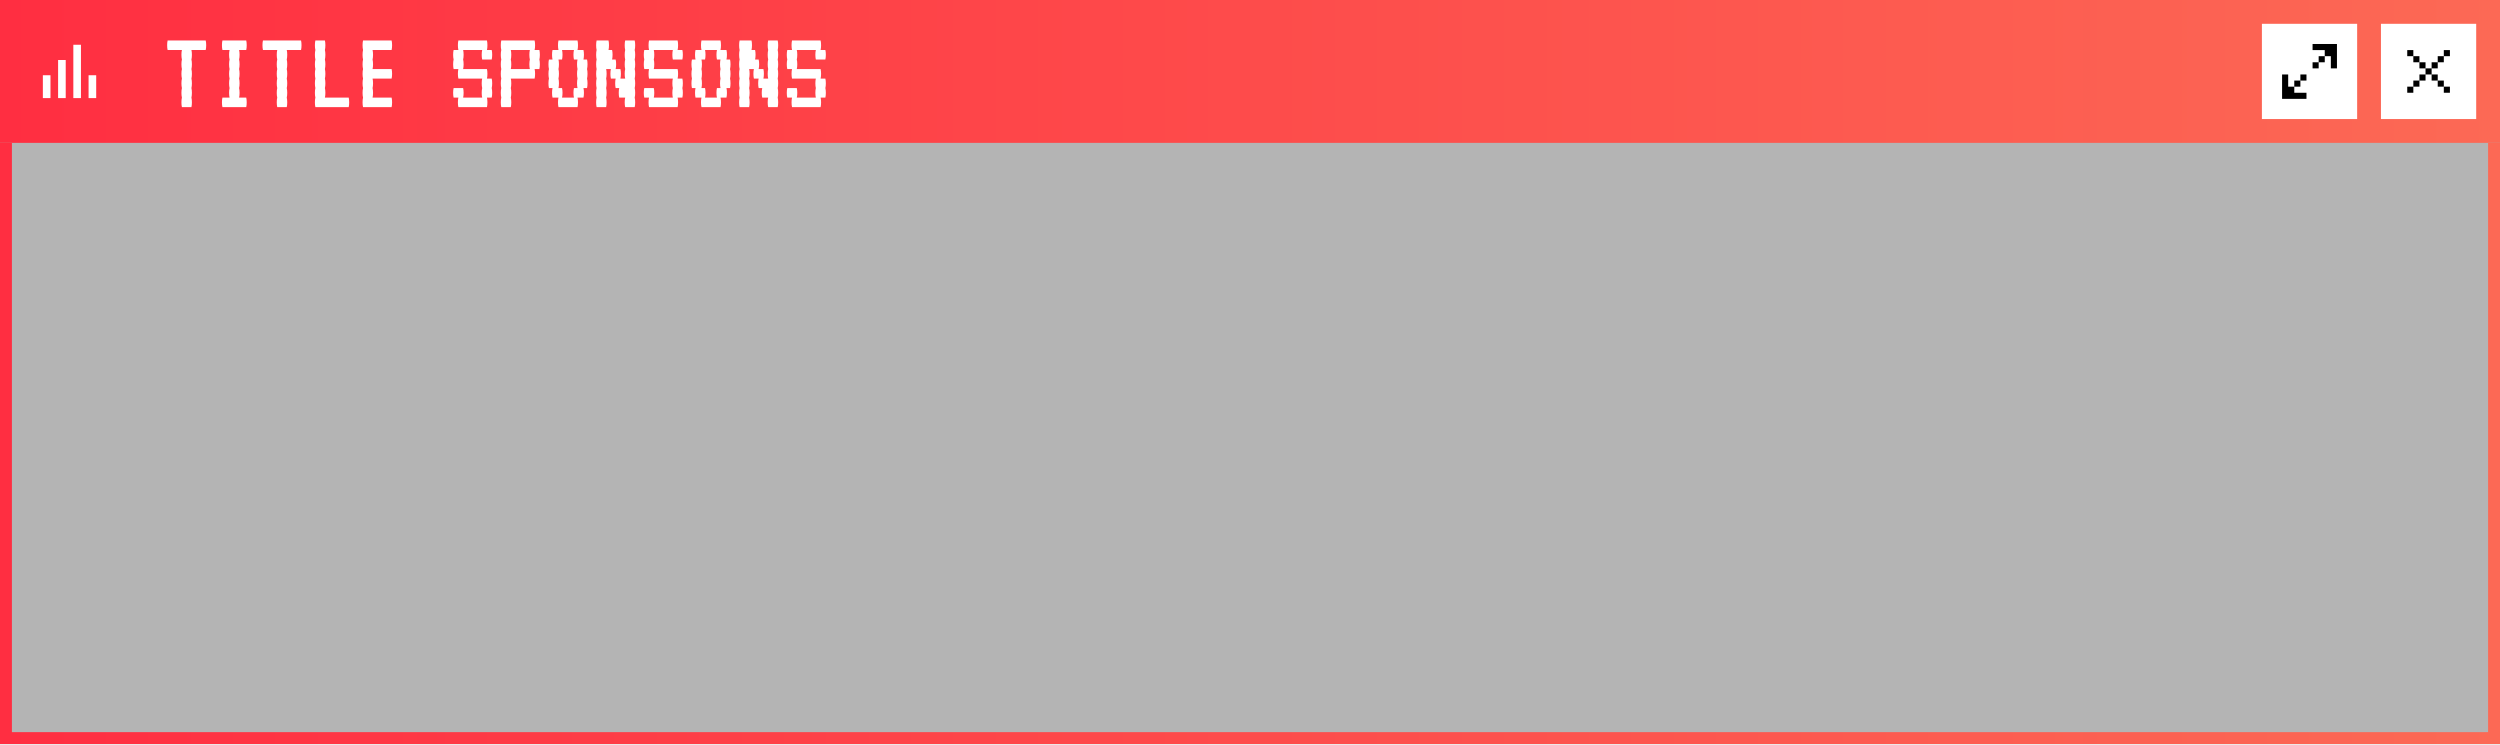
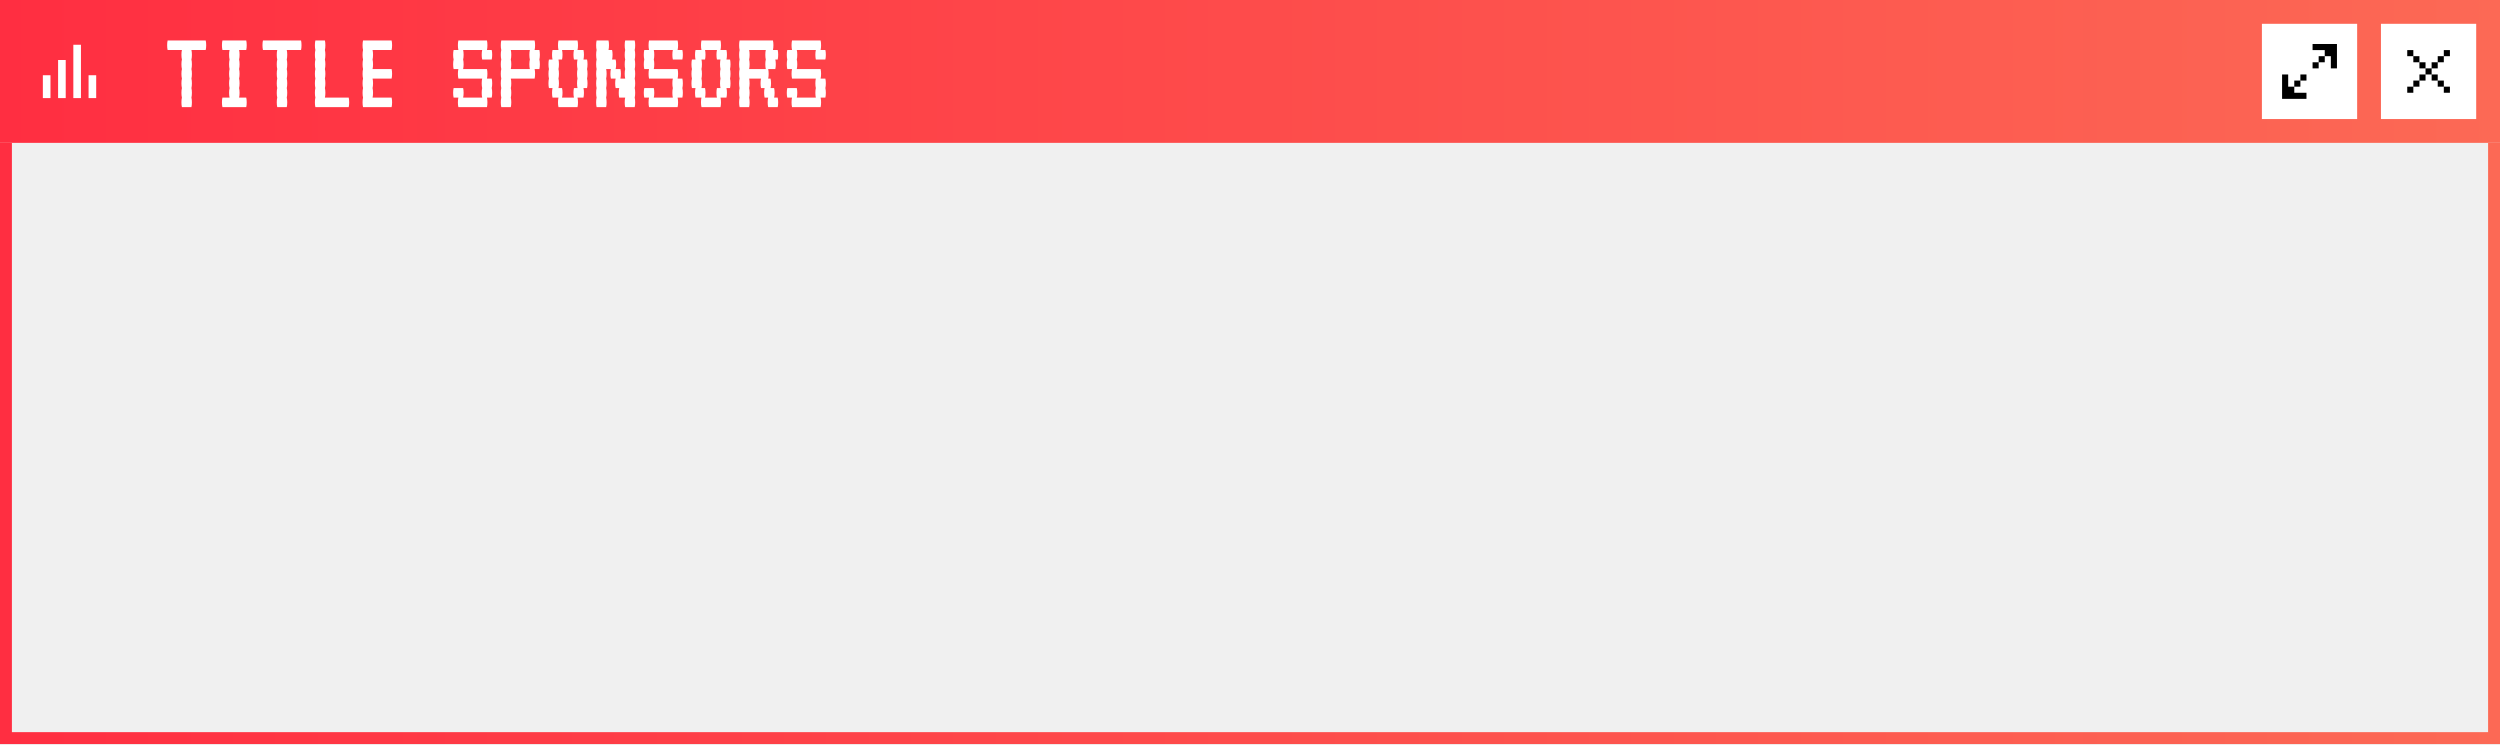
<svg xmlns="http://www.w3.org/2000/svg" width="1680" height="500" viewBox="0 0 1680 500" fill="none">
-   <rect width="1680" height="500" fill="black" fill-opacity="0.25" />
-   <rect width="1680" height="96" fill="url(#paint0_linear_42_33030)" />
-   <path d="M33.921 65.922H28.801V50.562H33.921V65.922ZM64.642 65.922H59.522V50.562H64.642V65.922ZM54.401 65.921H49.281V30.081H54.401V65.921ZM44.161 65.919H39.041V40.319H44.161V65.919Z" fill="white" />
-   <path d="M138.56 30.4C138.56 31.627 138.453 32.693 138.24 33.6H128.64C128.853 34.453 128.96 35.52 128.96 36.8C128.96 38.027 128.853 39.093 128.64 40C128.853 40.853 128.96 41.92 128.96 43.2C128.96 44.427 128.853 45.493 128.64 46.4C128.853 47.253 128.96 48.32 128.96 49.6C128.96 50.827 128.853 51.893 128.64 52.8C128.853 53.653 128.96 54.72 128.96 56C128.96 57.227 128.853 58.293 128.64 59.2C128.853 60.053 128.96 61.12 128.96 62.4C128.96 63.627 128.853 64.693 128.64 65.6C128.853 66.453 128.96 67.52 128.96 68.8C128.96 70.027 128.853 71.093 128.64 72H122.24C122.027 71.093 121.92 70.027 121.92 68.8C121.92 67.52 122.027 66.453 122.24 65.6C122.027 64.693 121.92 63.627 121.92 62.4C121.92 61.12 122.027 60.053 122.24 59.2C122.027 58.293 121.92 57.227 121.92 56C121.92 54.72 122.027 53.653 122.24 52.8C122.027 51.893 121.92 50.827 121.92 49.6C121.92 48.32 122.027 47.253 122.24 46.4C122.027 45.493 121.92 44.427 121.92 43.2C121.92 41.92 122.027 40.853 122.24 40C122.027 39.093 121.92 38.027 121.92 36.8C121.92 35.52 122.027 34.453 122.24 33.6H112.64C112.427 32.693 112.32 31.627 112.32 30.4C112.32 29.12 112.427 28.053 112.64 27.2H138.24C138.453 28.053 138.56 29.12 138.56 30.4ZM165.471 65.6C165.685 66.453 165.791 67.52 165.791 68.8C165.791 70.027 165.685 71.093 165.471 72H149.471C149.258 71.093 149.151 70.027 149.151 68.8C149.151 67.52 149.258 66.453 149.471 65.6H154.271C154.058 64.693 153.951 63.627 153.951 62.4C153.951 61.12 154.058 60.053 154.271 59.2C154.058 58.293 153.951 57.227 153.951 56C153.951 54.72 154.058 53.653 154.271 52.8C154.058 51.893 153.951 50.827 153.951 49.6C153.951 48.32 154.058 47.253 154.271 46.4C154.058 45.493 153.951 44.427 153.951 43.2C153.951 41.92 154.058 40.853 154.271 40C154.058 39.093 153.951 38.027 153.951 36.8C153.951 35.52 154.058 34.453 154.271 33.6H149.471C149.258 32.693 149.151 31.627 149.151 30.4C149.151 29.12 149.258 28.053 149.471 27.2H165.471C165.685 28.053 165.791 29.12 165.791 30.4C165.791 31.627 165.685 32.693 165.471 33.6H160.671C160.885 34.453 160.991 35.52 160.991 36.8C160.991 38.027 160.885 39.093 160.671 40C160.885 40.853 160.991 41.92 160.991 43.2C160.991 44.427 160.885 45.493 160.671 46.4C160.885 47.253 160.991 48.32 160.991 49.6C160.991 50.827 160.885 51.893 160.671 52.8C160.885 53.653 160.991 54.72 160.991 56C160.991 57.227 160.885 58.293 160.671 59.2C160.885 60.053 160.991 61.12 160.991 62.4C160.991 63.627 160.885 64.693 160.671 65.6H165.471ZM202.622 30.4C202.622 31.627 202.516 32.693 202.302 33.6H192.702C192.916 34.453 193.022 35.52 193.022 36.8C193.022 38.027 192.916 39.093 192.702 40C192.916 40.853 193.022 41.92 193.022 43.2C193.022 44.427 192.916 45.493 192.702 46.4C192.916 47.253 193.022 48.32 193.022 49.6C193.022 50.827 192.916 51.893 192.702 52.8C192.916 53.653 193.022 54.72 193.022 56C193.022 57.227 192.916 58.293 192.702 59.2C192.916 60.053 193.022 61.12 193.022 62.4C193.022 63.627 192.916 64.693 192.702 65.6C192.916 66.453 193.022 67.52 193.022 68.8C193.022 70.027 192.916 71.093 192.702 72H186.302C186.089 71.093 185.982 70.027 185.982 68.8C185.982 67.52 186.089 66.453 186.302 65.6C186.089 64.693 185.982 63.627 185.982 62.4C185.982 61.12 186.089 60.053 186.302 59.2C186.089 58.293 185.982 57.227 185.982 56C185.982 54.72 186.089 53.653 186.302 52.8C186.089 51.893 185.982 50.827 185.982 49.6C185.982 48.32 186.089 47.253 186.302 46.4C186.089 45.493 185.982 44.427 185.982 43.2C185.982 41.92 186.089 40.853 186.302 40C186.089 39.093 185.982 38.027 185.982 36.8C185.982 35.52 186.089 34.453 186.302 33.6H176.702C176.489 32.693 176.382 31.627 176.382 30.4C176.382 29.12 176.489 28.053 176.702 27.2H202.302C202.516 28.053 202.622 29.12 202.622 30.4ZM234.334 65.6C234.547 66.453 234.654 67.52 234.654 68.8C234.654 70.027 234.547 71.093 234.334 72H211.934C211.72 71.093 211.614 70.027 211.614 68.8C211.614 67.52 211.72 66.453 211.934 65.6C211.72 64.693 211.614 63.627 211.614 62.4C211.614 61.12 211.72 60.053 211.934 59.2C211.72 58.293 211.614 57.227 211.614 56C211.614 54.72 211.72 53.653 211.934 52.8C211.72 51.893 211.614 50.827 211.614 49.6C211.614 48.32 211.72 47.253 211.934 46.4C211.72 45.493 211.614 44.427 211.614 43.2C211.614 41.92 211.72 40.853 211.934 40C211.72 39.093 211.614 38.027 211.614 36.8C211.614 35.52 211.72 34.453 211.934 33.6C211.72 32.693 211.614 31.627 211.614 30.4C211.614 29.12 211.72 28.053 211.934 27.2H218.334C218.547 28.053 218.654 29.12 218.654 30.4C218.654 31.627 218.547 32.693 218.334 33.6C218.547 34.453 218.654 35.52 218.654 36.8C218.654 38.027 218.547 39.093 218.334 40C218.547 40.853 218.654 41.92 218.654 43.2C218.654 44.427 218.547 45.493 218.334 46.4C218.547 47.253 218.654 48.32 218.654 49.6C218.654 50.827 218.547 51.893 218.334 52.8C218.547 53.653 218.654 54.72 218.654 56C218.654 57.227 218.547 58.293 218.334 59.2C218.547 60.053 218.654 61.12 218.654 62.4C218.654 63.627 218.547 64.693 218.334 65.6H234.334ZM250.365 52.8C250.578 53.653 250.685 54.72 250.685 56C250.685 57.227 250.578 58.293 250.365 59.2C250.578 60.053 250.685 61.12 250.685 62.4C250.685 63.627 250.578 64.693 250.365 65.6H263.165C263.378 66.453 263.485 67.52 263.485 68.8C263.485 70.027 263.378 71.093 263.165 72H243.965C243.752 71.093 243.645 70.027 243.645 68.8C243.645 67.52 243.752 66.453 243.965 65.6C243.752 64.693 243.645 63.627 243.645 62.4C243.645 61.12 243.752 60.053 243.965 59.2C243.752 58.293 243.645 57.227 243.645 56C243.645 54.72 243.752 53.653 243.965 52.8C243.752 51.893 243.645 50.827 243.645 49.6C243.645 48.32 243.752 47.253 243.965 46.4C243.752 45.493 243.645 44.427 243.645 43.2C243.645 41.92 243.752 40.853 243.965 40C243.752 39.093 243.645 38.027 243.645 36.8C243.645 35.52 243.752 34.453 243.965 33.6C243.752 32.693 243.645 31.627 243.645 30.4C243.645 29.12 243.752 28.053 243.965 27.2H263.165C263.378 28.053 263.485 29.12 263.485 30.4C263.485 31.627 263.378 32.693 263.165 33.6H250.365C250.578 34.453 250.685 35.52 250.685 36.8C250.685 38.027 250.578 39.093 250.365 40C250.578 40.853 250.685 41.92 250.685 43.2C250.685 44.427 250.578 45.493 250.365 46.4H263.165C263.378 47.253 263.485 48.32 263.485 49.6C263.485 50.827 263.378 51.893 263.165 52.8H250.365ZM330.427 52.8C330.641 53.653 330.747 54.72 330.747 56C330.747 57.227 330.641 58.293 330.427 59.2C330.641 60.053 330.747 61.12 330.747 62.4C330.747 63.627 330.641 64.693 330.427 65.6H327.227C327.441 66.453 327.547 67.52 327.547 68.8C327.547 70.027 327.441 71.093 327.227 72H308.027C307.814 71.093 307.707 70.027 307.707 68.8C307.707 67.52 307.814 66.453 308.027 65.6H304.827C304.614 64.693 304.507 63.627 304.507 62.4C304.507 61.12 304.614 60.053 304.827 59.2H311.227C311.441 60.053 311.547 61.12 311.547 62.4C311.547 63.627 311.441 64.693 311.227 65.6H324.027C323.814 64.693 323.707 63.627 323.707 62.4C323.707 61.12 323.814 60.053 324.027 59.2C323.814 58.293 323.707 57.227 323.707 56C323.707 54.72 323.814 53.653 324.027 52.8H308.027C307.814 51.893 307.707 50.827 307.707 49.6C307.707 48.32 307.814 47.253 308.027 46.4H304.827C304.614 45.493 304.507 44.427 304.507 43.2C304.507 41.92 304.614 40.853 304.827 40C304.614 39.093 304.507 38.027 304.507 36.8C304.507 35.52 304.614 34.453 304.827 33.6H308.027C307.814 32.693 307.707 31.627 307.707 30.4C307.707 29.12 307.814 28.053 308.027 27.2H327.227C327.441 28.053 327.547 29.12 327.547 30.4C327.547 31.627 327.441 32.693 327.227 33.6H330.427C330.641 34.453 330.747 35.52 330.747 36.8C330.747 38.027 330.641 39.093 330.427 40H324.027C323.814 39.093 323.707 38.027 323.707 36.8C323.707 35.52 323.814 34.453 324.027 33.6H311.227C311.441 34.453 311.547 35.52 311.547 36.8C311.547 38.027 311.441 39.093 311.227 40C311.441 40.853 311.547 41.92 311.547 43.2C311.547 44.427 311.441 45.493 311.227 46.4H327.227C327.441 47.253 327.547 48.32 327.547 49.6C327.547 50.827 327.441 51.893 327.227 52.8H330.427ZM362.779 36.8C362.779 38.027 362.672 39.093 362.459 40C362.672 40.853 362.779 41.92 362.779 43.2C362.779 44.427 362.672 45.493 362.459 46.4H359.259C359.472 47.253 359.579 48.32 359.579 49.6C359.579 50.827 359.472 51.893 359.259 52.8H343.259C343.472 53.653 343.579 54.72 343.579 56C343.579 57.227 343.472 58.293 343.259 59.2C343.472 60.053 343.579 61.12 343.579 62.4C343.579 63.627 343.472 64.693 343.259 65.6C343.472 66.453 343.579 67.52 343.579 68.8C343.579 70.027 343.472 71.093 343.259 72H336.859C336.645 71.093 336.539 70.027 336.539 68.8C336.539 67.52 336.645 66.453 336.859 65.6C336.645 64.693 336.539 63.627 336.539 62.4C336.539 61.12 336.645 60.053 336.859 59.2C336.645 58.293 336.539 57.227 336.539 56C336.539 54.72 336.645 53.653 336.859 52.8C336.645 51.893 336.539 50.827 336.539 49.6C336.539 48.32 336.645 47.253 336.859 46.4C336.645 45.493 336.539 44.427 336.539 43.2C336.539 41.92 336.645 40.853 336.859 40C336.645 39.093 336.539 38.027 336.539 36.8C336.539 35.52 336.645 34.453 336.859 33.6C336.645 32.693 336.539 31.627 336.539 30.4C336.539 29.12 336.645 28.053 336.859 27.2H359.259C359.472 28.053 359.579 29.12 359.579 30.4C359.579 31.627 359.472 32.693 359.259 33.6H362.459C362.672 34.453 362.779 35.52 362.779 36.8ZM356.059 46.4C355.845 45.493 355.739 44.427 355.739 43.2C355.739 41.92 355.845 40.853 356.059 40C355.845 39.093 355.739 38.027 355.739 36.8C355.739 35.52 355.845 34.453 356.059 33.6H343.259C343.472 34.453 343.579 35.52 343.579 36.8C343.579 38.027 343.472 39.093 343.259 40C343.472 40.853 343.579 41.92 343.579 43.2C343.579 44.427 343.472 45.493 343.259 46.4H356.059ZM394.49 46.4C394.703 47.253 394.81 48.32 394.81 49.6C394.81 50.827 394.703 51.893 394.49 52.8C394.703 53.653 394.81 54.72 394.81 56C394.81 57.227 394.703 58.293 394.49 59.2H392.09C392.303 60.053 392.41 61.12 392.41 62.4C392.41 63.627 392.303 64.693 392.09 65.6H388.09C388.303 66.453 388.41 67.52 388.41 68.8C388.41 70.027 388.303 71.093 388.09 72H375.29C375.077 71.093 374.97 70.027 374.97 68.8C374.97 67.52 375.077 66.453 375.29 65.6H371.29C371.077 64.693 370.97 63.627 370.97 62.4C370.97 61.12 371.077 60.053 371.29 59.2H368.89C368.677 58.293 368.57 57.227 368.57 56C368.57 54.72 368.677 53.653 368.89 52.8C368.677 51.893 368.57 50.827 368.57 49.6C368.57 48.32 368.677 47.253 368.89 46.4C368.677 45.493 368.57 44.427 368.57 43.2C368.57 41.92 368.677 40.853 368.89 40H371.29C371.077 39.093 370.97 38.027 370.97 36.8C370.97 35.52 371.077 34.453 371.29 33.6H375.29C375.077 32.693 374.97 31.627 374.97 30.4C374.97 29.12 375.077 28.053 375.29 27.2H388.09C388.303 28.053 388.41 29.12 388.41 30.4C388.41 31.627 388.303 32.693 388.09 33.6H392.09C392.303 34.453 392.41 35.52 392.41 36.8C392.41 38.027 392.303 39.093 392.09 40H394.49C394.703 40.853 394.81 41.92 394.81 43.2C394.81 44.427 394.703 45.493 394.49 46.4ZM388.09 59.2C387.877 58.293 387.77 57.227 387.77 56C387.77 54.72 387.877 53.653 388.09 52.8C387.877 51.893 387.77 50.827 387.77 49.6C387.77 48.32 387.877 47.253 388.09 46.4C387.877 45.493 387.77 44.427 387.77 43.2C387.77 41.92 387.877 40.853 388.09 40H385.69C385.477 39.093 385.37 38.027 385.37 36.8C385.37 35.52 385.477 34.453 385.69 33.6H377.69C377.903 34.453 378.01 35.52 378.01 36.8C378.01 38.027 377.903 39.093 377.69 40H375.29C375.503 40.853 375.61 41.92 375.61 43.2C375.61 44.427 375.503 45.493 375.29 46.4C375.503 47.253 375.61 48.32 375.61 49.6C375.61 50.827 375.503 51.893 375.29 52.8C375.503 53.653 375.61 54.72 375.61 56C375.61 57.227 375.503 58.293 375.29 59.2H377.69C377.903 60.053 378.01 61.12 378.01 62.4C378.01 63.627 377.903 64.693 377.69 65.6H385.69C385.477 64.693 385.37 63.627 385.37 62.4C385.37 61.12 385.477 60.053 385.69 59.2H388.09ZM426.521 33.6C426.735 34.453 426.841 35.52 426.841 36.8C426.841 38.027 426.735 39.093 426.521 40C426.735 40.853 426.841 41.92 426.841 43.2C426.841 44.427 426.735 45.493 426.521 46.4C426.735 47.253 426.841 48.32 426.841 49.6C426.841 50.827 426.735 51.893 426.521 52.8C426.735 53.653 426.841 54.72 426.841 56C426.841 57.227 426.735 58.293 426.521 59.2C426.735 60.053 426.841 61.12 426.841 62.4C426.841 63.627 426.735 64.693 426.521 65.6C426.735 66.453 426.841 67.52 426.841 68.8C426.841 70.027 426.735 71.093 426.521 72H420.121C419.908 71.093 419.801 70.027 419.801 68.8C419.801 67.52 419.908 66.453 420.121 65.6H416.121C415.908 64.693 415.801 63.627 415.801 62.4C415.801 61.12 415.908 60.053 416.121 59.2H413.721C413.508 58.293 413.401 57.227 413.401 56C413.401 54.72 413.508 53.653 413.721 52.8H410.521C410.308 51.893 410.201 50.827 410.201 49.6C410.201 48.32 410.308 47.253 410.521 46.4H407.321C407.535 47.253 407.641 48.32 407.641 49.6C407.641 50.827 407.535 51.893 407.321 52.8C407.535 53.653 407.641 54.72 407.641 56C407.641 57.227 407.535 58.293 407.321 59.2C407.535 60.053 407.641 61.12 407.641 62.4C407.641 63.627 407.535 64.693 407.321 65.6C407.535 66.453 407.641 67.52 407.641 68.8C407.641 70.027 407.535 71.093 407.321 72H400.921C400.708 71.093 400.601 70.027 400.601 68.8C400.601 67.52 400.708 66.453 400.921 65.6C400.708 64.693 400.601 63.627 400.601 62.4C400.601 61.12 400.708 60.053 400.921 59.2C400.708 58.293 400.601 57.227 400.601 56C400.601 54.72 400.708 53.653 400.921 52.8C400.708 51.893 400.601 50.827 400.601 49.6C400.601 48.32 400.708 47.253 400.921 46.4C400.708 45.493 400.601 44.427 400.601 43.2C400.601 41.92 400.708 40.853 400.921 40C400.708 39.093 400.601 38.027 400.601 36.8C400.601 35.52 400.708 34.453 400.921 33.6C400.708 32.693 400.601 31.627 400.601 30.4C400.601 29.12 400.708 28.053 400.921 27.2H408.921C409.135 28.053 409.241 29.12 409.241 30.4C409.241 31.627 409.135 32.693 408.921 33.6H411.321C411.535 34.453 411.641 35.52 411.641 36.8C411.641 38.027 411.535 39.093 411.321 40H413.721C413.935 40.853 414.041 41.92 414.041 43.2C414.041 44.427 413.935 45.493 413.721 46.4H416.921C417.135 47.253 417.241 48.32 417.241 49.6C417.241 50.827 417.135 51.893 416.921 52.8H420.121C419.908 51.893 419.801 50.827 419.801 49.6C419.801 48.32 419.908 47.253 420.121 46.4C419.908 45.493 419.801 44.427 419.801 43.2C419.801 41.92 419.908 40.853 420.121 40C419.908 39.093 419.801 38.027 419.801 36.8C419.801 35.52 419.908 34.453 420.121 33.6C419.908 32.693 419.801 31.627 419.801 30.4C419.801 29.12 419.908 28.053 420.121 27.2H426.521C426.735 28.053 426.841 29.12 426.841 30.4C426.841 31.627 426.735 32.693 426.521 33.6ZM458.552 52.8C458.766 53.653 458.872 54.72 458.872 56C458.872 57.227 458.766 58.293 458.552 59.2C458.766 60.053 458.872 61.12 458.872 62.4C458.872 63.627 458.766 64.693 458.552 65.6H455.352C455.566 66.453 455.672 67.52 455.672 68.8C455.672 70.027 455.566 71.093 455.352 72H436.152C435.939 71.093 435.832 70.027 435.832 68.8C435.832 67.52 435.939 66.453 436.152 65.6H432.952C432.739 64.693 432.632 63.627 432.632 62.4C432.632 61.12 432.739 60.053 432.952 59.2H439.352C439.566 60.053 439.672 61.12 439.672 62.4C439.672 63.627 439.566 64.693 439.352 65.6H452.152C451.939 64.693 451.832 63.627 451.832 62.4C451.832 61.12 451.939 60.053 452.152 59.2C451.939 58.293 451.832 57.227 451.832 56C451.832 54.72 451.939 53.653 452.152 52.8H436.152C435.939 51.893 435.832 50.827 435.832 49.6C435.832 48.32 435.939 47.253 436.152 46.4H432.952C432.739 45.493 432.632 44.427 432.632 43.2C432.632 41.92 432.739 40.853 432.952 40C432.739 39.093 432.632 38.027 432.632 36.8C432.632 35.52 432.739 34.453 432.952 33.6H436.152C435.939 32.693 435.832 31.627 435.832 30.4C435.832 29.12 435.939 28.053 436.152 27.2H455.352C455.566 28.053 455.672 29.12 455.672 30.4C455.672 31.627 455.566 32.693 455.352 33.6H458.552C458.766 34.453 458.872 35.52 458.872 36.8C458.872 38.027 458.766 39.093 458.552 40H452.152C451.939 39.093 451.832 38.027 451.832 36.8C451.832 35.52 451.939 34.453 452.152 33.6H439.352C439.566 34.453 439.672 35.52 439.672 36.8C439.672 38.027 439.566 39.093 439.352 40C439.566 40.853 439.672 41.92 439.672 43.2C439.672 44.427 439.566 45.493 439.352 46.4H455.352C455.566 47.253 455.672 48.32 455.672 49.6C455.672 50.827 455.566 51.893 455.352 52.8H458.552ZM490.584 46.4C490.797 47.253 490.904 48.32 490.904 49.6C490.904 50.827 490.797 51.893 490.584 52.8C490.797 53.653 490.904 54.72 490.904 56C490.904 57.227 490.797 58.293 490.584 59.2H488.184C488.397 60.053 488.504 61.12 488.504 62.4C488.504 63.627 488.397 64.693 488.184 65.6H484.184C484.397 66.453 484.504 67.52 484.504 68.8C484.504 70.027 484.397 71.093 484.184 72H471.384C471.17 71.093 471.064 70.027 471.064 68.8C471.064 67.52 471.17 66.453 471.384 65.6H467.384C467.17 64.693 467.064 63.627 467.064 62.4C467.064 61.12 467.17 60.053 467.384 59.2H464.984C464.77 58.293 464.664 57.227 464.664 56C464.664 54.72 464.77 53.653 464.984 52.8C464.77 51.893 464.664 50.827 464.664 49.6C464.664 48.32 464.77 47.253 464.984 46.4C464.77 45.493 464.664 44.427 464.664 43.2C464.664 41.92 464.77 40.853 464.984 40H467.384C467.17 39.093 467.064 38.027 467.064 36.8C467.064 35.52 467.17 34.453 467.384 33.6H471.384C471.17 32.693 471.064 31.627 471.064 30.4C471.064 29.12 471.17 28.053 471.384 27.2H484.184C484.397 28.053 484.504 29.12 484.504 30.4C484.504 31.627 484.397 32.693 484.184 33.6H488.184C488.397 34.453 488.504 35.52 488.504 36.8C488.504 38.027 488.397 39.093 488.184 40H490.584C490.797 40.853 490.904 41.92 490.904 43.2C490.904 44.427 490.797 45.493 490.584 46.4ZM484.184 59.2C483.97 58.293 483.864 57.227 483.864 56C483.864 54.72 483.97 53.653 484.184 52.8C483.97 51.893 483.864 50.827 483.864 49.6C483.864 48.32 483.97 47.253 484.184 46.4C483.97 45.493 483.864 44.427 483.864 43.2C483.864 41.92 483.97 40.853 484.184 40H481.784C481.57 39.093 481.464 38.027 481.464 36.8C481.464 35.52 481.57 34.453 481.784 33.6H473.784C473.997 34.453 474.104 35.52 474.104 36.8C474.104 38.027 473.997 39.093 473.784 40H471.384C471.597 40.853 471.704 41.92 471.704 43.2C471.704 44.427 471.597 45.493 471.384 46.4C471.597 47.253 471.704 48.32 471.704 49.6C471.704 50.827 471.597 51.893 471.384 52.8C471.597 53.653 471.704 54.72 471.704 56C471.704 57.227 471.597 58.293 471.384 59.2H473.784C473.997 60.053 474.104 61.12 474.104 62.4C474.104 63.627 473.997 64.693 473.784 65.6H481.784C481.57 64.693 481.464 63.627 481.464 62.4C481.464 61.12 481.57 60.053 481.784 59.2H484.184ZM522.615 33.6C522.828 34.453 522.935 35.52 522.935 36.8C522.935 38.027 522.828 39.093 522.615 40C522.828 40.853 522.935 41.92 522.935 43.2C522.935 44.427 522.828 45.493 522.615 46.4C522.828 47.253 522.935 48.32 522.935 49.6C522.935 50.827 522.828 51.893 522.615 52.8C522.828 53.653 522.935 54.72 522.935 56C522.935 57.227 522.828 58.293 522.615 59.2C522.828 60.053 522.935 61.12 522.935 62.4C522.935 63.627 522.828 64.693 522.615 65.6C522.828 66.453 522.935 67.52 522.935 68.8C522.935 70.027 522.828 71.093 522.615 72H516.215C516.002 71.093 515.895 70.027 515.895 68.8C515.895 67.52 516.002 66.453 516.215 65.6H512.215C512.002 64.693 511.895 63.627 511.895 62.4C511.895 61.12 512.002 60.053 512.215 59.2H509.815C509.602 58.293 509.495 57.227 509.495 56C509.495 54.72 509.602 53.653 509.815 52.8H506.615C506.402 51.893 506.295 50.827 506.295 49.6C506.295 48.32 506.402 47.253 506.615 46.4H503.415C503.628 47.253 503.735 48.32 503.735 49.6C503.735 50.827 503.628 51.893 503.415 52.8C503.628 53.653 503.735 54.72 503.735 56C503.735 57.227 503.628 58.293 503.415 59.2C503.628 60.053 503.735 61.12 503.735 62.4C503.735 63.627 503.628 64.693 503.415 65.6C503.628 66.453 503.735 67.52 503.735 68.8C503.735 70.027 503.628 71.093 503.415 72H497.015C496.802 71.093 496.695 70.027 496.695 68.8C496.695 67.52 496.802 66.453 497.015 65.6C496.802 64.693 496.695 63.627 496.695 62.4C496.695 61.12 496.802 60.053 497.015 59.2C496.802 58.293 496.695 57.227 496.695 56C496.695 54.72 496.802 53.653 497.015 52.8C496.802 51.893 496.695 50.827 496.695 49.6C496.695 48.32 496.802 47.253 497.015 46.4C496.802 45.493 496.695 44.427 496.695 43.2C496.695 41.92 496.802 40.853 497.015 40C496.802 39.093 496.695 38.027 496.695 36.8C496.695 35.52 496.802 34.453 497.015 33.6C496.802 32.693 496.695 31.627 496.695 30.4C496.695 29.12 496.802 28.053 497.015 27.2H505.015C505.228 28.053 505.335 29.12 505.335 30.4C505.335 31.627 505.228 32.693 505.015 33.6H507.415C507.628 34.453 507.735 35.52 507.735 36.8C507.735 38.027 507.628 39.093 507.415 40H509.815C510.028 40.853 510.135 41.92 510.135 43.2C510.135 44.427 510.028 45.493 509.815 46.4H513.015C513.228 47.253 513.335 48.32 513.335 49.6C513.335 50.827 513.228 51.893 513.015 52.8H516.215C516.002 51.893 515.895 50.827 515.895 49.6C515.895 48.32 516.002 47.253 516.215 46.4C516.002 45.493 515.895 44.427 515.895 43.2C515.895 41.92 516.002 40.853 516.215 40C516.002 39.093 515.895 38.027 515.895 36.8C515.895 35.52 516.002 34.453 516.215 33.6C516.002 32.693 515.895 31.627 515.895 30.4C515.895 29.12 516.002 28.053 516.215 27.2H522.615C522.828 28.053 522.935 29.12 522.935 30.4C522.935 31.627 522.828 32.693 522.615 33.6ZM554.646 52.8C554.86 53.653 554.966 54.72 554.966 56C554.966 57.227 554.86 58.293 554.646 59.2C554.86 60.053 554.966 61.12 554.966 62.4C554.966 63.627 554.86 64.693 554.646 65.6H551.446C551.66 66.453 551.766 67.52 551.766 68.8C551.766 70.027 551.66 71.093 551.446 72H532.246C532.033 71.093 531.926 70.027 531.926 68.8C531.926 67.52 532.033 66.453 532.246 65.6H529.046C528.833 64.693 528.726 63.627 528.726 62.4C528.726 61.12 528.833 60.053 529.046 59.2H535.446C535.66 60.053 535.766 61.12 535.766 62.4C535.766 63.627 535.66 64.693 535.446 65.6H548.246C548.033 64.693 547.926 63.627 547.926 62.4C547.926 61.12 548.033 60.053 548.246 59.2C548.033 58.293 547.926 57.227 547.926 56C547.926 54.72 548.033 53.653 548.246 52.8H532.246C532.033 51.893 531.926 50.827 531.926 49.6C531.926 48.32 532.033 47.253 532.246 46.4H529.046C528.833 45.493 528.726 44.427 528.726 43.2C528.726 41.92 528.833 40.853 529.046 40C528.833 39.093 528.726 38.027 528.726 36.8C528.726 35.52 528.833 34.453 529.046 33.6H532.246C532.033 32.693 531.926 31.627 531.926 30.4C531.926 29.12 532.033 28.053 532.246 27.2H551.446C551.66 28.053 551.766 29.12 551.766 30.4C551.766 31.627 551.66 32.693 551.446 33.6H554.646C554.86 34.453 554.966 35.52 554.966 36.8C554.966 38.027 554.86 39.093 554.646 40H548.246C548.033 39.093 547.926 38.027 547.926 36.8C547.926 35.52 548.033 34.453 548.246 33.6H535.446C535.66 34.453 535.766 35.52 535.766 36.8C535.766 38.027 535.66 39.093 535.446 40C535.66 40.853 535.766 41.92 535.766 43.2C535.766 44.427 535.66 45.493 535.446 46.4H551.446C551.66 47.253 551.766 48.32 551.766 49.6C551.766 50.827 551.66 51.893 551.446 52.8H554.646Z" fill="white" />
+   <rect width="1680" height="96" fill="url(#paint0_linear_1_36)" />
+   <path d="M33.92 65.92H28.8V50.56H33.92V65.92ZM44.16 65.92H39.04V40.32H44.16V65.92ZM54.4 65.92H49.281V30.08H54.4V65.92ZM64.64 65.92H59.52V50.56H64.64V65.92Z" fill="white" />
+   <path d="M138.56 30.4C138.56 31.627 138.453 32.693 138.24 33.6H128.64C128.853 34.453 128.96 35.52 128.96 36.8C128.96 38.027 128.853 39.093 128.64 40C128.853 40.853 128.96 41.92 128.96 43.2C128.96 44.427 128.853 45.493 128.64 46.4C128.853 47.253 128.96 48.32 128.96 49.6C128.96 50.827 128.853 51.893 128.64 52.8C128.853 53.653 128.96 54.72 128.96 56C128.96 57.227 128.853 58.293 128.64 59.2C128.853 60.053 128.96 61.12 128.96 62.4C128.96 63.627 128.853 64.693 128.64 65.6C128.853 66.453 128.96 67.52 128.96 68.8C128.96 70.027 128.853 71.093 128.64 72H122.24C122.027 71.093 121.92 70.027 121.92 68.8C121.92 67.52 122.027 66.453 122.24 65.6C122.027 64.693 121.92 63.627 121.92 62.4C121.92 61.12 122.027 60.053 122.24 59.2C122.027 58.293 121.92 57.227 121.92 56C121.92 54.72 122.027 53.653 122.24 52.8C122.027 51.893 121.92 50.827 121.92 49.6C121.92 48.32 122.027 47.253 122.24 46.4C122.027 45.493 121.92 44.427 121.92 43.2C121.92 41.92 122.027 40.853 122.24 40C122.027 39.093 121.92 38.027 121.92 36.8C121.92 35.52 122.027 34.453 122.24 33.6H112.64C112.427 32.693 112.32 31.627 112.32 30.4C112.32 29.12 112.427 28.053 112.64 27.2H138.24C138.453 28.053 138.56 29.12 138.56 30.4ZM165.471 65.6C165.685 66.453 165.791 67.52 165.791 68.8C165.791 70.027 165.685 71.093 165.471 72H149.471C149.258 71.093 149.151 70.027 149.151 68.8C149.151 67.52 149.258 66.453 149.471 65.6H154.271C154.058 64.693 153.951 63.627 153.951 62.4C153.951 61.12 154.058 60.053 154.271 59.2C154.058 58.293 153.951 57.227 153.951 56C153.951 54.72 154.058 53.653 154.271 52.8C154.058 51.893 153.951 50.827 153.951 49.6C153.951 48.32 154.058 47.253 154.271 46.4C154.058 45.493 153.951 44.427 153.951 43.2C153.951 41.92 154.058 40.853 154.271 40C154.058 39.093 153.951 38.027 153.951 36.8C153.951 35.52 154.058 34.453 154.271 33.6H149.471C149.258 32.693 149.151 31.627 149.151 30.4C149.151 29.12 149.258 28.053 149.471 27.2H165.471C165.685 28.053 165.791 29.12 165.791 30.4C165.791 31.627 165.685 32.693 165.471 33.6H160.671C160.885 34.453 160.991 35.52 160.991 36.8C160.991 38.027 160.885 39.093 160.671 40C160.885 40.853 160.991 41.92 160.991 43.2C160.991 44.427 160.885 45.493 160.671 46.4C160.885 47.253 160.991 48.32 160.991 49.6C160.991 50.827 160.885 51.893 160.671 52.8C160.885 53.653 160.991 54.72 160.991 56C160.991 57.227 160.885 58.293 160.671 59.2C160.885 60.053 160.991 61.12 160.991 62.4C160.991 63.627 160.885 64.693 160.671 65.6H165.471ZM202.623 30.4C202.623 31.627 202.516 32.693 202.303 33.6H192.703C192.916 34.453 193.023 35.52 193.023 36.8C193.023 38.027 192.916 39.093 192.703 40C192.916 40.853 193.023 41.92 193.023 43.2C193.023 44.427 192.916 45.493 192.703 46.4C192.916 47.253 193.023 48.32 193.023 49.6C193.023 50.827 192.916 51.893 192.703 52.8C192.916 53.653 193.023 54.72 193.023 56C193.023 57.227 192.916 58.293 192.703 59.2C192.916 60.053 193.023 61.12 193.023 62.4C193.023 63.627 192.916 64.693 192.703 65.6C192.916 66.453 193.023 67.52 193.023 68.8C193.023 70.027 192.916 71.093 192.703 72H186.303C186.089 71.093 185.983 70.027 185.983 68.8C185.983 67.52 186.089 66.453 186.303 65.6C186.089 64.693 185.983 63.627 185.983 62.4C185.983 61.12 186.089 60.053 186.303 59.2C186.089 58.293 185.983 57.227 185.983 56C185.983 54.72 186.089 53.653 186.303 52.8C186.089 51.893 185.983 50.827 185.983 49.6C185.983 48.32 186.089 47.253 186.303 46.4C186.089 45.493 185.983 44.427 185.983 43.2C185.983 41.92 186.089 40.853 186.303 40C186.089 39.093 185.983 38.027 185.983 36.8C185.983 35.52 186.089 34.453 186.303 33.6H176.703C176.489 32.693 176.383 31.627 176.383 30.4C176.383 29.12 176.489 28.053 176.703 27.2H202.303C202.516 28.053 202.623 29.12 202.623 30.4ZM234.334 65.6C234.547 66.453 234.654 67.52 234.654 68.8C234.654 70.027 234.547 71.093 234.334 72H211.934C211.72 71.093 211.614 70.027 211.614 68.8C211.614 67.52 211.72 66.453 211.934 65.6C211.72 64.693 211.614 63.627 211.614 62.4C211.614 61.12 211.72 60.053 211.934 59.2C211.72 58.293 211.614 57.227 211.614 56C211.614 54.72 211.72 53.653 211.934 52.8C211.72 51.893 211.614 50.827 211.614 49.6C211.614 48.32 211.72 47.253 211.934 46.4C211.72 45.493 211.614 44.427 211.614 43.2C211.614 41.92 211.72 40.853 211.934 40C211.72 39.093 211.614 38.027 211.614 36.8C211.614 35.52 211.72 34.453 211.934 33.6C211.72 32.693 211.614 31.627 211.614 30.4C211.614 29.12 211.72 28.053 211.934 27.2H218.334C218.547 28.053 218.654 29.12 218.654 30.4C218.654 31.627 218.547 32.693 218.334 33.6C218.547 34.453 218.654 35.52 218.654 36.8C218.654 38.027 218.547 39.093 218.334 40C218.547 40.853 218.654 41.92 218.654 43.2C218.654 44.427 218.547 45.493 218.334 46.4C218.547 47.253 218.654 48.32 218.654 49.6C218.654 50.827 218.547 51.893 218.334 52.8C218.547 53.653 218.654 54.72 218.654 56C218.654 57.227 218.547 58.293 218.334 59.2C218.547 60.053 218.654 61.12 218.654 62.4C218.654 63.627 218.547 64.693 218.334 65.6H234.334ZM250.365 52.8C250.578 53.653 250.685 54.72 250.685 56C250.685 57.227 250.578 58.293 250.365 59.2C250.578 60.053 250.685 61.12 250.685 62.4C250.685 63.627 250.578 64.693 250.365 65.6H263.165C263.378 66.453 263.485 67.52 263.485 68.8C263.485 70.027 263.378 71.093 263.165 72H243.965C243.752 71.093 243.645 70.027 243.645 68.8C243.645 67.52 243.752 66.453 243.965 65.6C243.752 64.693 243.645 63.627 243.645 62.4C243.645 61.12 243.752 60.053 243.965 59.2C243.752 58.293 243.645 57.227 243.645 56C243.645 54.72 243.752 53.653 243.965 52.8C243.752 51.893 243.645 50.827 243.645 49.6C243.645 48.32 243.752 47.253 243.965 46.4C243.752 45.493 243.645 44.427 243.645 43.2C243.645 41.92 243.752 40.853 243.965 40C243.752 39.093 243.645 38.027 243.645 36.8C243.645 35.52 243.752 34.453 243.965 33.6C243.752 32.693 243.645 31.627 243.645 30.4C243.645 29.12 243.752 28.053 243.965 27.2H263.165C263.378 28.053 263.485 29.12 263.485 30.4C263.485 31.627 263.378 32.693 263.165 33.6H250.365C250.578 34.453 250.685 35.52 250.685 36.8C250.685 38.027 250.578 39.093 250.365 40C250.578 40.853 250.685 41.92 250.685 43.2C250.685 44.427 250.578 45.493 250.365 46.4H263.165C263.378 47.253 263.485 48.32 263.485 49.6C263.485 50.827 263.378 51.893 263.165 52.8H250.365ZM330.428 52.8C330.641 53.653 330.748 54.72 330.748 56C330.748 57.227 330.641 58.293 330.428 59.2C330.641 60.053 330.748 61.12 330.748 62.4C330.748 63.627 330.641 64.693 330.428 65.6H327.228C327.441 66.453 327.548 67.52 327.548 68.8C327.548 70.027 327.441 71.093 327.228 72H308.028C307.814 71.093 307.708 70.027 307.708 68.8C307.708 67.52 307.814 66.453 308.028 65.6H304.828C304.614 64.693 304.508 63.627 304.508 62.4C304.508 61.12 304.614 60.053 304.828 59.2H311.228C311.441 60.053 311.548 61.12 311.548 62.4C311.548 63.627 311.441 64.693 311.228 65.6H324.028C323.814 64.693 323.708 63.627 323.708 62.4C323.708 61.12 323.814 60.053 324.028 59.2C323.814 58.293 323.708 57.227 323.708 56C323.708 54.72 323.814 53.653 324.028 52.8H308.028C307.814 51.893 307.708 50.827 307.708 49.6C307.708 48.32 307.814 47.253 308.028 46.4H304.828C304.614 45.493 304.508 44.427 304.508 43.2C304.508 41.92 304.614 40.853 304.828 40C304.614 39.093 304.508 38.027 304.508 36.8C304.508 35.52 304.614 34.453 304.828 33.6H308.028C307.814 32.693 307.708 31.627 307.708 30.4C307.708 29.12 307.814 28.053 308.028 27.2H327.228C327.441 28.053 327.548 29.12 327.548 30.4C327.548 31.627 327.441 32.693 327.228 33.6H330.428C330.641 34.453 330.748 35.52 330.748 36.8C330.748 38.027 330.641 39.093 330.428 40H324.028C323.814 39.093 323.708 38.027 323.708 36.8C323.708 35.52 323.814 34.453 324.028 33.6H311.228C311.441 34.453 311.548 35.52 311.548 36.8C311.548 38.027 311.441 39.093 311.228 40C311.441 40.853 311.548 41.92 311.548 43.2C311.548 44.427 311.441 45.493 311.228 46.4H327.228C327.441 47.253 327.548 48.32 327.548 49.6C327.548 50.827 327.441 51.893 327.228 52.8H330.428ZM362.779 36.8C362.779 38.027 362.672 39.093 362.459 40C362.672 40.853 362.779 41.92 362.779 43.2C362.779 44.427 362.672 45.493 362.459 46.4H359.259C359.472 47.253 359.579 48.32 359.579 49.6C359.579 50.827 359.472 51.893 359.259 52.8H343.259C343.472 53.653 343.579 54.72 343.579 56C343.579 57.227 343.472 58.293 343.259 59.2C343.472 60.053 343.579 61.12 343.579 62.4C343.579 63.627 343.472 64.693 343.259 65.6C343.472 66.453 343.579 67.52 343.579 68.8C343.579 70.027 343.472 71.093 343.259 72H336.859C336.645 71.093 336.539 70.027 336.539 68.8C336.539 67.52 336.645 66.453 336.859 65.6C336.645 64.693 336.539 63.627 336.539 62.4C336.539 61.12 336.645 60.053 336.859 59.2C336.645 58.293 336.539 57.227 336.539 56C336.539 54.72 336.645 53.653 336.859 52.8C336.645 51.893 336.539 50.827 336.539 49.6C336.539 48.32 336.645 47.253 336.859 46.4C336.645 45.493 336.539 44.427 336.539 43.2C336.539 41.92 336.645 40.853 336.859 40C336.645 39.093 336.539 38.027 336.539 36.8C336.539 35.52 336.645 34.453 336.859 33.6C336.645 32.693 336.539 31.627 336.539 30.4C336.539 29.12 336.645 28.053 336.859 27.2H359.259C359.472 28.053 359.579 29.12 359.579 30.4C359.579 31.627 359.472 32.693 359.259 33.6H362.459C362.672 34.453 362.779 35.52 362.779 36.8ZM356.059 46.4C355.845 45.493 355.739 44.427 355.739 43.2C355.739 41.92 355.845 40.853 356.059 40C355.845 39.093 355.739 38.027 355.739 36.8C355.739 35.52 355.845 34.453 356.059 33.6H343.259C343.472 34.453 343.579 35.52 343.579 36.8C343.579 38.027 343.472 39.093 343.259 40C343.472 40.853 343.579 41.92 343.579 43.2C343.579 44.427 343.472 45.493 343.259 46.4H356.059ZM394.49 46.4C394.703 47.253 394.81 48.32 394.81 49.6C394.81 50.827 394.703 51.893 394.49 52.8C394.703 53.653 394.81 54.72 394.81 56C394.81 57.227 394.703 58.293 394.49 59.2H392.09C392.303 60.053 392.41 61.12 392.41 62.4C392.41 63.627 392.303 64.693 392.09 65.6H388.09C388.303 66.453 388.41 67.52 388.41 68.8C388.41 70.027 388.303 71.093 388.09 72H375.29C375.077 71.093 374.97 70.027 374.97 68.8C374.97 67.52 375.077 66.453 375.29 65.6H371.29C371.077 64.693 370.97 63.627 370.97 62.4C370.97 61.12 371.077 60.053 371.29 59.2H368.89C368.677 58.293 368.57 57.227 368.57 56C368.57 54.72 368.677 53.653 368.89 52.8C368.677 51.893 368.57 50.827 368.57 49.6C368.57 48.32 368.677 47.253 368.89 46.4C368.677 45.493 368.57 44.427 368.57 43.2C368.57 41.92 368.677 40.853 368.89 40H371.29C371.077 39.093 370.97 38.027 370.97 36.8C370.97 35.52 371.077 34.453 371.29 33.6H375.29C375.077 32.693 374.97 31.627 374.97 30.4C374.97 29.12 375.077 28.053 375.29 27.2H388.09C388.303 28.053 388.41 29.12 388.41 30.4C388.41 31.627 388.303 32.693 388.09 33.6H392.09C392.303 34.453 392.41 35.52 392.41 36.8C392.41 38.027 392.303 39.093 392.09 40H394.49C394.703 40.853 394.81 41.92 394.81 43.2C394.81 44.427 394.703 45.493 394.49 46.4ZM388.09 59.2C387.877 58.293 387.77 57.227 387.77 56C387.77 54.72 387.877 53.653 388.09 52.8C387.877 51.893 387.77 50.827 387.77 49.6C387.77 48.32 387.877 47.253 388.09 46.4C387.877 45.493 387.77 44.427 387.77 43.2C387.77 41.92 387.877 40.853 388.09 40H385.69C385.477 39.093 385.37 38.027 385.37 36.8C385.37 35.52 385.477 34.453 385.69 33.6H377.69C377.903 34.453 378.01 35.52 378.01 36.8C378.01 38.027 377.903 39.093 377.69 40H375.29C375.503 40.853 375.61 41.92 375.61 43.2C375.61 44.427 375.503 45.493 375.29 46.4C375.503 47.253 375.61 48.32 375.61 49.6C375.61 50.827 375.503 51.893 375.29 52.8C375.503 53.653 375.61 54.72 375.61 56C375.61 57.227 375.503 58.293 375.29 59.2H377.69C377.903 60.053 378.01 61.12 378.01 62.4C378.01 63.627 377.903 64.693 377.69 65.6H385.69C385.477 64.693 385.37 63.627 385.37 62.4C385.37 61.12 385.477 60.053 385.69 59.2H388.09ZM426.521 33.6C426.735 34.453 426.841 35.52 426.841 36.8C426.841 38.027 426.735 39.093 426.521 40C426.735 40.853 426.841 41.92 426.841 43.2C426.841 44.427 426.735 45.493 426.521 46.4C426.735 47.253 426.841 48.32 426.841 49.6C426.841 50.827 426.735 51.893 426.521 52.8C426.735 53.653 426.841 54.72 426.841 56C426.841 57.227 426.735 58.293 426.521 59.2C426.735 60.053 426.841 61.12 426.841 62.4C426.841 63.627 426.735 64.693 426.521 65.6C426.735 66.453 426.841 67.52 426.841 68.8C426.841 70.027 426.735 71.093 426.521 72H420.121C419.908 71.093 419.801 70.027 419.801 68.8C419.801 67.52 419.908 66.453 420.121 65.6H416.121C415.908 64.693 415.801 63.627 415.801 62.4C415.801 61.12 415.908 60.053 416.121 59.2H413.721C413.508 58.293 413.401 57.227 413.401 56C413.401 54.72 413.508 53.653 413.721 52.8H410.521C410.308 51.893 410.201 50.827 410.201 49.6C410.201 48.32 410.308 47.253 410.521 46.4H407.321C407.535 47.253 407.641 48.32 407.641 49.6C407.641 50.827 407.535 51.893 407.321 52.8C407.535 53.653 407.641 54.72 407.641 56C407.641 57.227 407.535 58.293 407.321 59.2C407.535 60.053 407.641 61.12 407.641 62.4C407.641 63.627 407.535 64.693 407.321 65.6C407.535 66.453 407.641 67.52 407.641 68.8C407.641 70.027 407.535 71.093 407.321 72H400.921C400.708 71.093 400.601 70.027 400.601 68.8C400.601 67.52 400.708 66.453 400.921 65.6C400.708 64.693 400.601 63.627 400.601 62.4C400.601 61.12 400.708 60.053 400.921 59.2C400.708 58.293 400.601 57.227 400.601 56C400.601 54.72 400.708 53.653 400.921 52.8C400.708 51.893 400.601 50.827 400.601 49.6C400.601 48.32 400.708 47.253 400.921 46.4C400.708 45.493 400.601 44.427 400.601 43.2C400.601 41.92 400.708 40.853 400.921 40C400.708 39.093 400.601 38.027 400.601 36.8C400.601 35.52 400.708 34.453 400.921 33.6C400.708 32.693 400.601 31.627 400.601 30.4C400.601 29.12 400.708 28.053 400.921 27.2H408.921C409.135 28.053 409.241 29.12 409.241 30.4C409.241 31.627 409.135 32.693 408.921 33.6H411.321C411.535 34.453 411.641 35.52 411.641 36.8C411.641 38.027 411.535 39.093 411.321 40H413.721C413.935 40.853 414.041 41.92 414.041 43.2C414.041 44.427 413.935 45.493 413.721 46.4H416.921C417.135 47.253 417.241 48.32 417.241 49.6C417.241 50.827 417.135 51.893 416.921 52.8H420.121C419.908 51.893 419.801 50.827 419.801 49.6C419.801 48.32 419.908 47.253 420.121 46.4C419.908 45.493 419.801 44.427 419.801 43.2C419.801 41.92 419.908 40.853 420.121 40C419.908 39.093 419.801 38.027 419.801 36.8C419.801 35.52 419.908 34.453 420.121 33.6C419.908 32.693 419.801 31.627 419.801 30.4C419.801 29.12 419.908 28.053 420.121 27.2H426.521C426.735 28.053 426.841 29.12 426.841 30.4C426.841 31.627 426.735 32.693 426.521 33.6ZM458.553 52.8C458.766 53.653 458.873 54.72 458.873 56C458.873 57.227 458.766 58.293 458.553 59.2C458.766 60.053 458.873 61.12 458.873 62.4C458.873 63.627 458.766 64.693 458.553 65.6H455.353C455.566 66.453 455.673 67.52 455.673 68.8C455.673 70.027 455.566 71.093 455.353 72H436.153C435.939 71.093 435.833 70.027 435.833 68.8C435.833 67.52 435.939 66.453 436.153 65.6H432.953C432.739 64.693 432.633 63.627 432.633 62.4C432.633 61.12 432.739 60.053 432.953 59.2H439.353C439.566 60.053 439.673 61.12 439.673 62.4C439.673 63.627 439.566 64.693 439.353 65.6H452.153C451.939 64.693 451.833 63.627 451.833 62.4C451.833 61.12 451.939 60.053 452.153 59.2C451.939 58.293 451.833 57.227 451.833 56C451.833 54.72 451.939 53.653 452.153 52.8H436.153C435.939 51.893 435.833 50.827 435.833 49.6C435.833 48.32 435.939 47.253 436.153 46.4H432.953C432.739 45.493 432.633 44.427 432.633 43.2C432.633 41.92 432.739 40.853 432.953 40C432.739 39.093 432.633 38.027 432.633 36.8C432.633 35.52 432.739 34.453 432.953 33.6H436.153C435.939 32.693 435.833 31.627 435.833 30.4C435.833 29.12 435.939 28.053 436.153 27.2H455.353C455.566 28.053 455.673 29.12 455.673 30.4C455.673 31.627 455.566 32.693 455.353 33.6H458.553C458.766 34.453 458.873 35.52 458.873 36.8C458.873 38.027 458.766 39.093 458.553 40H452.153C451.939 39.093 451.833 38.027 451.833 36.8C451.833 35.52 451.939 34.453 452.153 33.6H439.353C439.566 34.453 439.673 35.52 439.673 36.8C439.673 38.027 439.566 39.093 439.353 40C439.566 40.853 439.673 41.92 439.673 43.2C439.673 44.427 439.566 45.493 439.353 46.4H455.353C455.566 47.253 455.673 48.32 455.673 49.6C455.673 50.827 455.566 51.893 455.353 52.8H458.553ZM490.584 46.4C490.797 47.253 490.904 48.32 490.904 49.6C490.904 50.827 490.797 51.893 490.584 52.8C490.797 53.653 490.904 54.72 490.904 56C490.904 57.227 490.797 58.293 490.584 59.2H488.184C488.397 60.053 488.504 61.12 488.504 62.4C488.504 63.627 488.397 64.693 488.184 65.6H484.184C484.397 66.453 484.504 67.52 484.504 68.8C484.504 70.027 484.397 71.093 484.184 72H471.384C471.17 71.093 471.064 70.027 471.064 68.8C471.064 67.52 471.17 66.453 471.384 65.6H467.384C467.17 64.693 467.064 63.627 467.064 62.4C467.064 61.12 467.17 60.053 467.384 59.2H464.984C464.77 58.293 464.664 57.227 464.664 56C464.664 54.72 464.77 53.653 464.984 52.8C464.77 51.893 464.664 50.827 464.664 49.6C464.664 48.32 464.77 47.253 464.984 46.4C464.77 45.493 464.664 44.427 464.664 43.2C464.664 41.92 464.77 40.853 464.984 40H467.384C467.17 39.093 467.064 38.027 467.064 36.8C467.064 35.52 467.17 34.453 467.384 33.6H471.384C471.17 32.693 471.064 31.627 471.064 30.4C471.064 29.12 471.17 28.053 471.384 27.2H484.184C484.397 28.053 484.504 29.12 484.504 30.4C484.504 31.627 484.397 32.693 484.184 33.6H488.184C488.397 34.453 488.504 35.52 488.504 36.8C488.504 38.027 488.397 39.093 488.184 40H490.584C490.797 40.853 490.904 41.92 490.904 43.2C490.904 44.427 490.797 45.493 490.584 46.4ZM484.184 59.2C483.97 58.293 483.864 57.227 483.864 56C483.864 54.72 483.97 53.653 484.184 52.8C483.97 51.893 483.864 50.827 483.864 49.6C483.864 48.32 483.97 47.253 484.184 46.4C483.97 45.493 483.864 44.427 483.864 43.2C483.864 41.92 483.97 40.853 484.184 40H481.784C481.57 39.093 481.464 38.027 481.464 36.8C481.464 35.52 481.57 34.453 481.784 33.6H473.784C473.997 34.453 474.104 35.52 474.104 36.8C474.104 38.027 473.997 39.093 473.784 40H471.384C471.597 40.853 471.704 41.92 471.704 43.2C471.704 44.427 471.597 45.493 471.384 46.4C471.597 47.253 471.704 48.32 471.704 49.6C471.704 50.827 471.597 51.893 471.384 52.8C471.597 53.653 471.704 54.72 471.704 56C471.704 57.227 471.597 58.293 471.384 59.2H473.784C473.997 60.053 474.104 61.12 474.104 62.4C474.104 63.627 473.997 64.693 473.784 65.6H481.784C481.57 64.693 481.464 63.627 481.464 62.4C481.464 61.12 481.57 60.053 481.784 59.2H484.184ZM522.615 65.6C522.828 66.453 522.935 67.52 522.935 68.8C522.935 70.027 522.828 71.093 522.615 72H516.215C516.002 71.093 515.895 70.027 515.895 68.8C515.895 67.52 516.002 66.453 516.215 65.6H513.815C513.602 64.693 513.495 63.627 513.495 62.4C513.495 61.12 513.602 60.053 513.815 59.2H511.415C511.202 58.293 511.095 57.227 511.095 56C511.095 54.72 511.202 53.653 511.415 52.8H503.415C503.628 53.653 503.735 54.72 503.735 56C503.735 57.227 503.628 58.293 503.415 59.2C503.628 60.053 503.735 61.12 503.735 62.4C503.735 63.627 503.628 64.693 503.415 65.6C503.628 66.453 503.735 67.52 503.735 68.8C503.735 70.027 503.628 71.093 503.415 72H497.015C496.802 71.093 496.695 70.027 496.695 68.8C496.695 67.52 496.802 66.453 497.015 65.6C496.802 64.693 496.695 63.627 496.695 62.4C496.695 61.12 496.802 60.053 497.015 59.2C496.802 58.293 496.695 57.227 496.695 56C496.695 54.72 496.802 53.653 497.015 52.8C496.802 51.893 496.695 50.827 496.695 49.6C496.695 48.32 496.802 47.253 497.015 46.4C496.802 45.493 496.695 44.427 496.695 43.2C496.695 41.92 496.802 40.853 497.015 40C496.802 39.093 496.695 38.027 496.695 36.8C496.695 35.52 496.802 34.453 497.015 33.6C496.802 32.693 496.695 31.627 496.695 30.4C496.695 29.12 496.802 28.053 497.015 27.2H519.415C519.628 28.053 519.735 29.12 519.735 30.4C519.735 31.627 519.628 32.693 519.415 33.6H522.615C522.828 34.453 522.935 35.52 522.935 36.8C522.935 38.027 522.828 39.093 522.615 40H521.015C521.228 40.853 521.335 41.92 521.335 43.2C521.335 44.427 521.228 45.493 521.015 46.4H516.215C516.428 47.253 516.535 48.32 516.535 49.6C516.535 50.827 516.428 51.893 516.215 52.8H517.815C518.028 53.653 518.135 54.72 518.135 56C518.135 57.227 518.028 58.293 517.815 59.2H520.215C520.428 60.053 520.535 61.12 520.535 62.4C520.535 63.627 520.428 64.693 520.215 65.6H522.615ZM514.615 46.4C514.402 45.493 514.295 44.427 514.295 43.2C514.295 41.92 514.402 40.853 514.615 40C514.402 39.093 514.295 38.027 514.295 36.8C514.295 35.52 514.402 34.453 514.615 33.6H503.415C503.628 34.453 503.735 35.52 503.735 36.8C503.735 38.027 503.628 39.093 503.415 40C503.628 40.853 503.735 41.92 503.735 43.2C503.735 44.427 503.628 45.493 503.415 46.4H514.615ZM554.646 52.8C554.86 53.653 554.966 54.72 554.966 56C554.966 57.227 554.86 58.293 554.646 59.2C554.86 60.053 554.966 61.12 554.966 62.4C554.966 63.627 554.86 64.693 554.646 65.6H551.446C551.66 66.453 551.766 67.52 551.766 68.8C551.766 70.027 551.66 71.093 551.446 72H532.246C532.033 71.093 531.926 70.027 531.926 68.8C531.926 67.52 532.033 66.453 532.246 65.6H529.046C528.833 64.693 528.726 63.627 528.726 62.4C528.726 61.12 528.833 60.053 529.046 59.2H535.446C535.66 60.053 535.766 61.12 535.766 62.4C535.766 63.627 535.66 64.693 535.446 65.6H548.246C548.033 64.693 547.926 63.627 547.926 62.4C547.926 61.12 548.033 60.053 548.246 59.2C548.033 58.293 547.926 57.227 547.926 56C547.926 54.72 548.033 53.653 548.246 52.8H532.246C532.033 51.893 531.926 50.827 531.926 49.6C531.926 48.32 532.033 47.253 532.246 46.4H529.046C528.833 45.493 528.726 44.427 528.726 43.2C528.726 41.92 528.833 40.853 529.046 40C528.833 39.093 528.726 38.027 528.726 36.8C528.726 35.52 528.833 34.453 529.046 33.6H532.246C532.033 32.693 531.926 31.627 531.926 30.4C531.926 29.12 532.033 28.053 532.246 27.2H551.446C551.66 28.053 551.766 29.12 551.766 30.4C551.766 31.627 551.66 32.693 551.446 33.6H554.646C554.86 34.453 554.966 35.52 554.966 36.8C554.966 38.027 554.86 39.093 554.646 40H548.246C548.033 39.093 547.926 38.027 547.926 36.8C547.926 35.52 548.033 34.453 548.246 33.6H535.446C535.66 34.453 535.766 35.52 535.766 36.8C535.766 38.027 535.66 39.093 535.446 40C535.66 40.853 535.766 41.92 535.766 43.2C535.766 44.427 535.66 45.493 535.446 46.4H551.446C551.66 47.253 551.766 48.32 551.766 49.6C551.766 50.827 551.66 51.893 551.446 52.8H554.646Z" fill="white" />
  <rect width="64" height="64" transform="translate(1520 16)" fill="white" />
-   <path d="M1537.66 62.336H1549.95V66.432H1533.56V50.048H1537.66V62.336ZM1541.76 62.334H1537.66V58.238H1541.76V62.334ZM1545.86 58.236H1541.76V54.141H1545.86V58.236ZM1549.95 54.139H1545.86V50.043H1549.95V54.139ZM1562.24 41.855H1558.14V45.949H1554.05V41.853H1558.14V37.76H1562.24V41.855ZM1570.43 33.66H1570.43V45.948H1566.33V33.66H1566.33V37.754H1562.23V33.66H1554.05V29.564H1570.43V33.66Z" fill="black" />
+   <path d="M1537.66 62.335H1549.95V66.431H1533.56V50.047H1537.66V62.335ZM1541.76 62.334H1537.66V58.239H1541.76V62.334ZM1545.86 58.238H1541.76V54.142H1545.86V58.238ZM1549.95 54.141H1545.86V50.044H1549.95V54.141ZM1562.24 41.856H1558.14V45.95H1554.05V41.853H1558.14V37.759H1562.24V41.856ZM1570.43 45.95H1566.33V33.662H1566.33V37.755H1562.23V33.662H1554.05V29.566H1570.43V45.95Z" fill="black" />
  <rect width="64" height="64" transform="translate(1600 16)" fill="white" />
-   <path d="M1625.86 54.139V58.234H1621.76V62.328H1617.67V58.232H1621.76V54.139H1625.86ZM1642.24 58.232H1646.34V62.328H1642.24V58.234H1638.15V54.139H1642.24V58.232ZM1634.05 50.043H1629.96V54.137H1625.86V50.041H1629.96V45.947H1634.05V50.043ZM1638.15 54.137H1634.05V50.041H1638.15V54.137ZM1629.95 45.949H1625.86V41.853H1629.95V45.949ZM1638.15 45.949H1634.05V41.853H1638.15V45.949ZM1621.76 37.752H1625.86V41.848H1621.76V37.754H1617.67V33.658H1621.76V37.752ZM1646.34 37.754H1642.24V41.848H1638.15V37.752H1642.24V33.658H1646.34V37.754Z" fill="black" />
-   <mask id="path-5-inside-1_42_33030" fill="white">
+   <path d="M1625.86 54.141V58.237H1621.76V62.331H1617.67V58.235H1621.76V54.141H1625.86ZM1642.25 58.235H1646.34V62.331H1642.24V58.237H1638.15V54.141H1642.25V58.235ZM1629.96 54.14H1625.86V50.044H1629.96V54.14ZM1638.15 54.14H1634.06V50.044H1638.15V54.14ZM1634.05 50.043H1629.96V45.947H1634.05V50.043ZM1629.95 45.95H1625.86V41.853H1629.95V45.95ZM1638.15 45.95H1634.05V41.853H1638.15V45.95ZM1621.76 37.753H1625.86V41.849H1621.76V37.755H1617.67V33.66H1621.76V37.753ZM1646.34 37.755H1642.24V41.849H1638.15V37.753H1642.24V33.66H1646.34V37.755Z" fill="black" />
+   <mask id="path-5-inside-1_1_36" fill="white">
    <path d="M0 96H1680V500H0V96Z" />
  </mask>
-   <path d="M1680 500V508H1688V500H1680ZM0 500H-8V508H0V500ZM1680 96H1672V500H1680H1688V96H1680ZM1680 500V492H0V500V508H1680V500ZM0 500H8V96H0H-8V500H0Z" fill="url(#paint1_linear_42_33030)" mask="url(#path-5-inside-1_42_33030)" />
+   <path d="M1680 500V508H1688V500H1680ZM0 500H-8V508H0V500ZM1680 96H1672V500H1680H1688V96H1680ZM1680 500V492H0V500V508H1680V500ZM0 500H8V96H0H-8V500H0Z" fill="url(#paint1_linear_1_36)" mask="url(#path-5-inside-1_1_36)" />
  <defs>
-     <linearGradient id="paint0_linear_42_33030" x1="1680" y1="48" x2="0" y2="48" gradientUnits="userSpaceOnUse">
+     <linearGradient id="paint0_linear_1_36" x1="1680" y1="48" x2="0" y2="48" gradientUnits="userSpaceOnUse">
      <stop stop-color="#FC6955" />
      <stop offset="1" stop-color="#FF2E41" />
    </linearGradient>
-     <linearGradient id="paint1_linear_42_33030" x1="1680" y1="298" x2="0" y2="298" gradientUnits="userSpaceOnUse">
+     <linearGradient id="paint1_linear_1_36" x1="1680" y1="298" x2="0" y2="298" gradientUnits="userSpaceOnUse">
      <stop stop-color="#FC6955" />
      <stop offset="1" stop-color="#FF2E41" />
    </linearGradient>
  </defs>
</svg>
